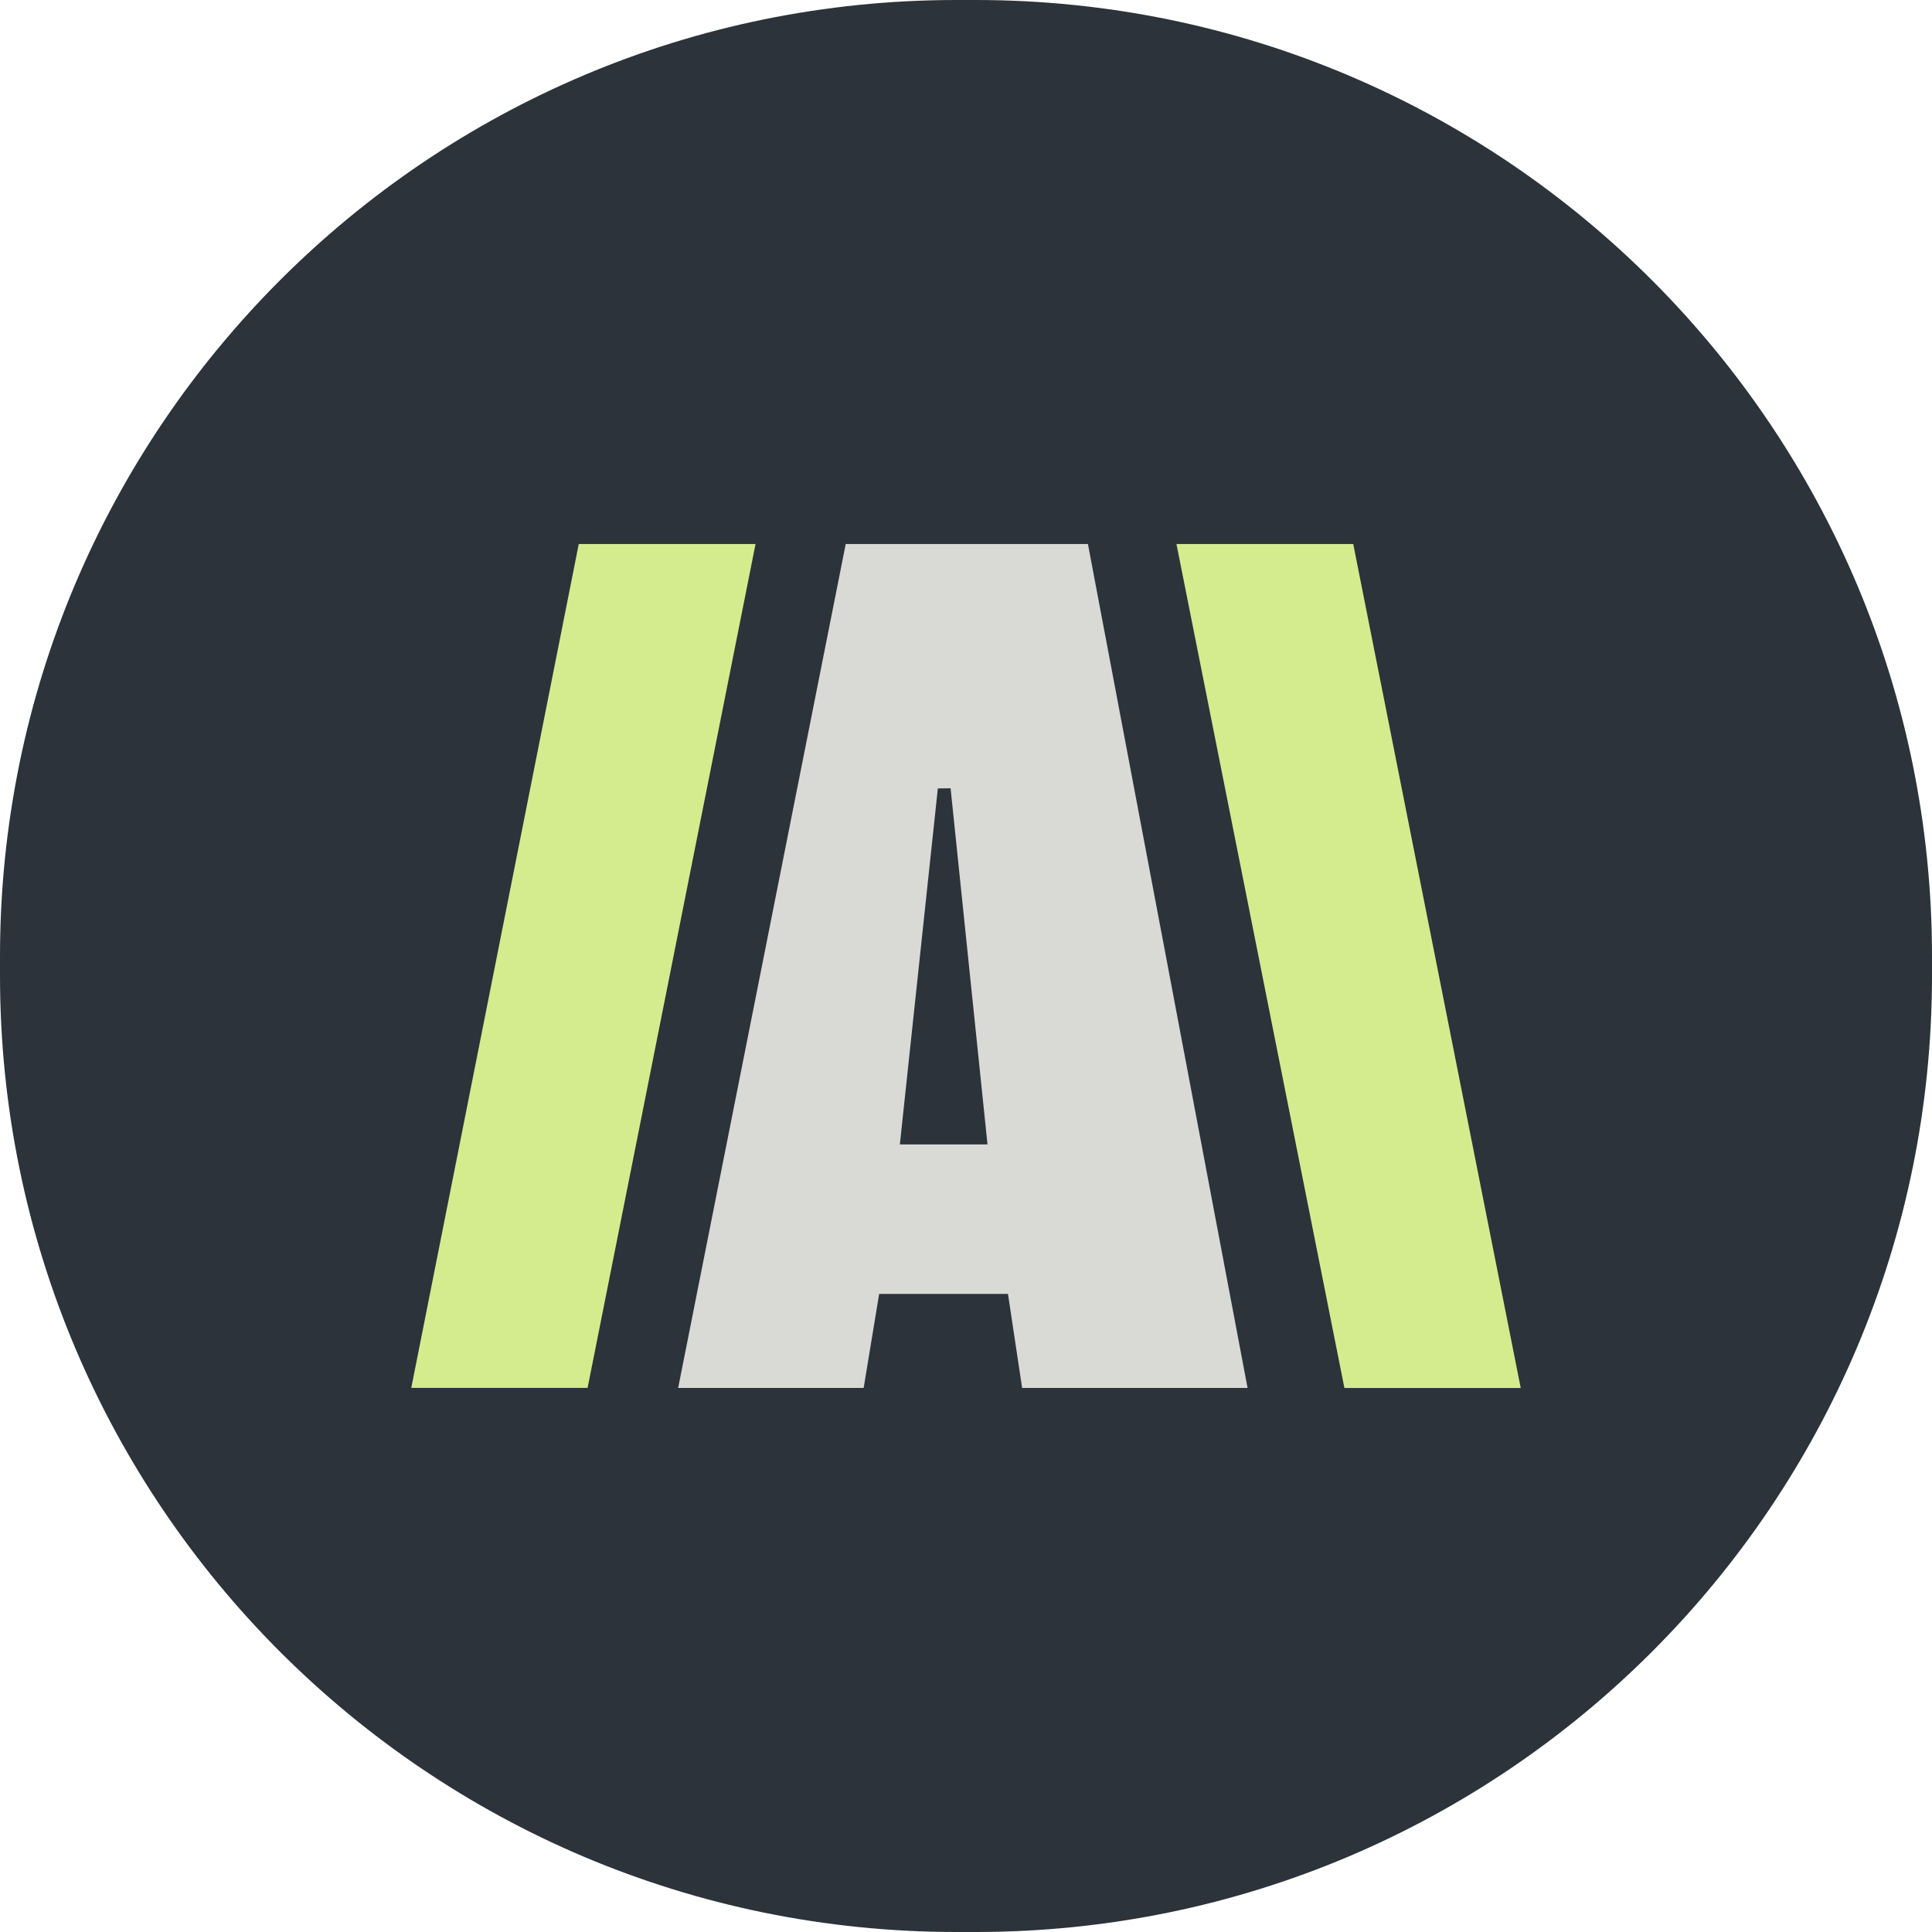
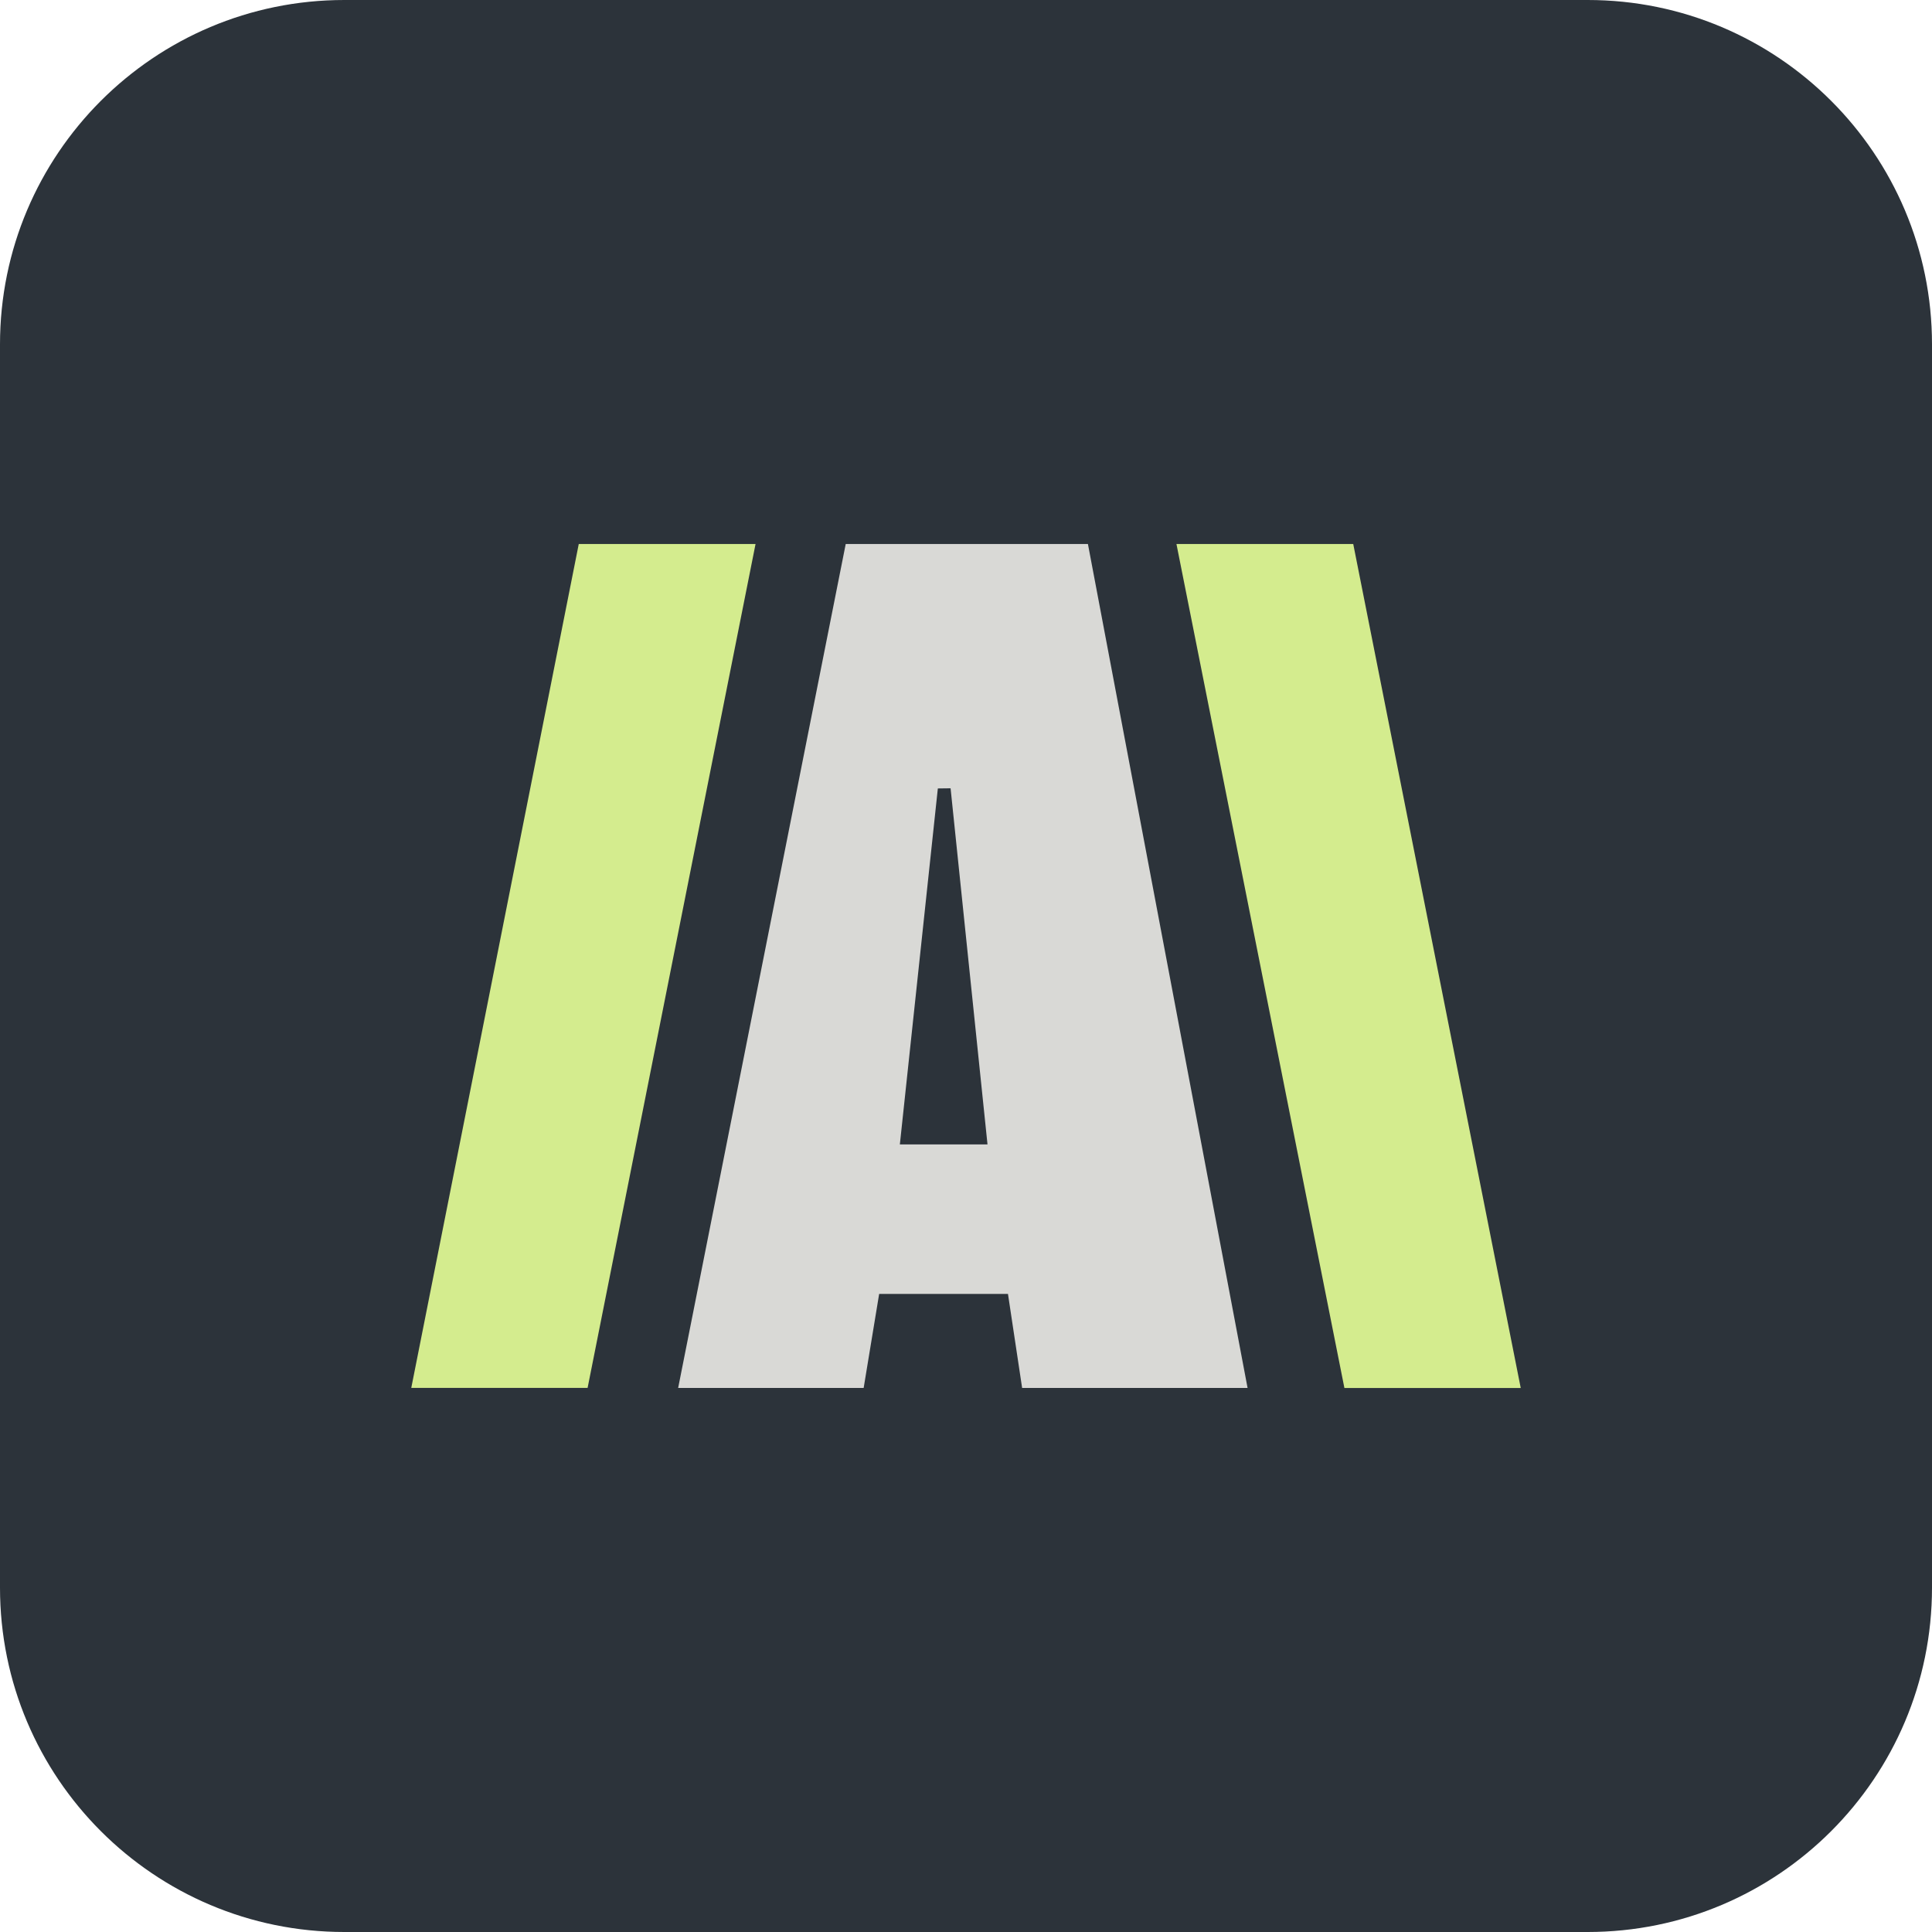
<svg xmlns="http://www.w3.org/2000/svg" id="Camada_2" data-name="Camada 2" viewBox="0 0 505 505">
  <defs>
    <style>
      .cls-1 {
        fill: none;
      }

      .cls-2 {
        fill: #d9d9d6;
      }

      .cls-3 {
        fill: #2c333a;
      }

      .cls-4 {
        fill: #d4ec8e;
      }
    </style>
  </defs>
-   <rect class="cls-3" x="0" y="0" width="505" height="505" rx="250" ry="250" />
+   <rect class="cls-3" x="0" y="0" width="505" height="505" rx="90" ry="90" />
  <g id="Camada_1-2" data-name="Camada 1-2">
    <polygon class="cls-1" points="245.14 206.1 235.21 299.14 258.11 299.14 248.47 206.06 245.14 206.1" />
    <polygon class="cls-4" points="151.28 142.2 107.5 362.78 153.59 362.78 197.49 142.2 151.28 142.2" />
    <path class="cls-2" d="M221.06,142.2l-43.8,220.59h48.49l4.05-24.58h33.67l3.7,24.58h58.93l-41.73-220.59h-63.31ZM235.21,299.14l9.93-93.05,3.33-.04,9.65,93.08h-22.92Z" />
    <polygon class="cls-4" points="353.72 142.2 307.51 142.2 351.41 362.8 397.5 362.8 353.72 142.2" />
  </g>
</svg>
